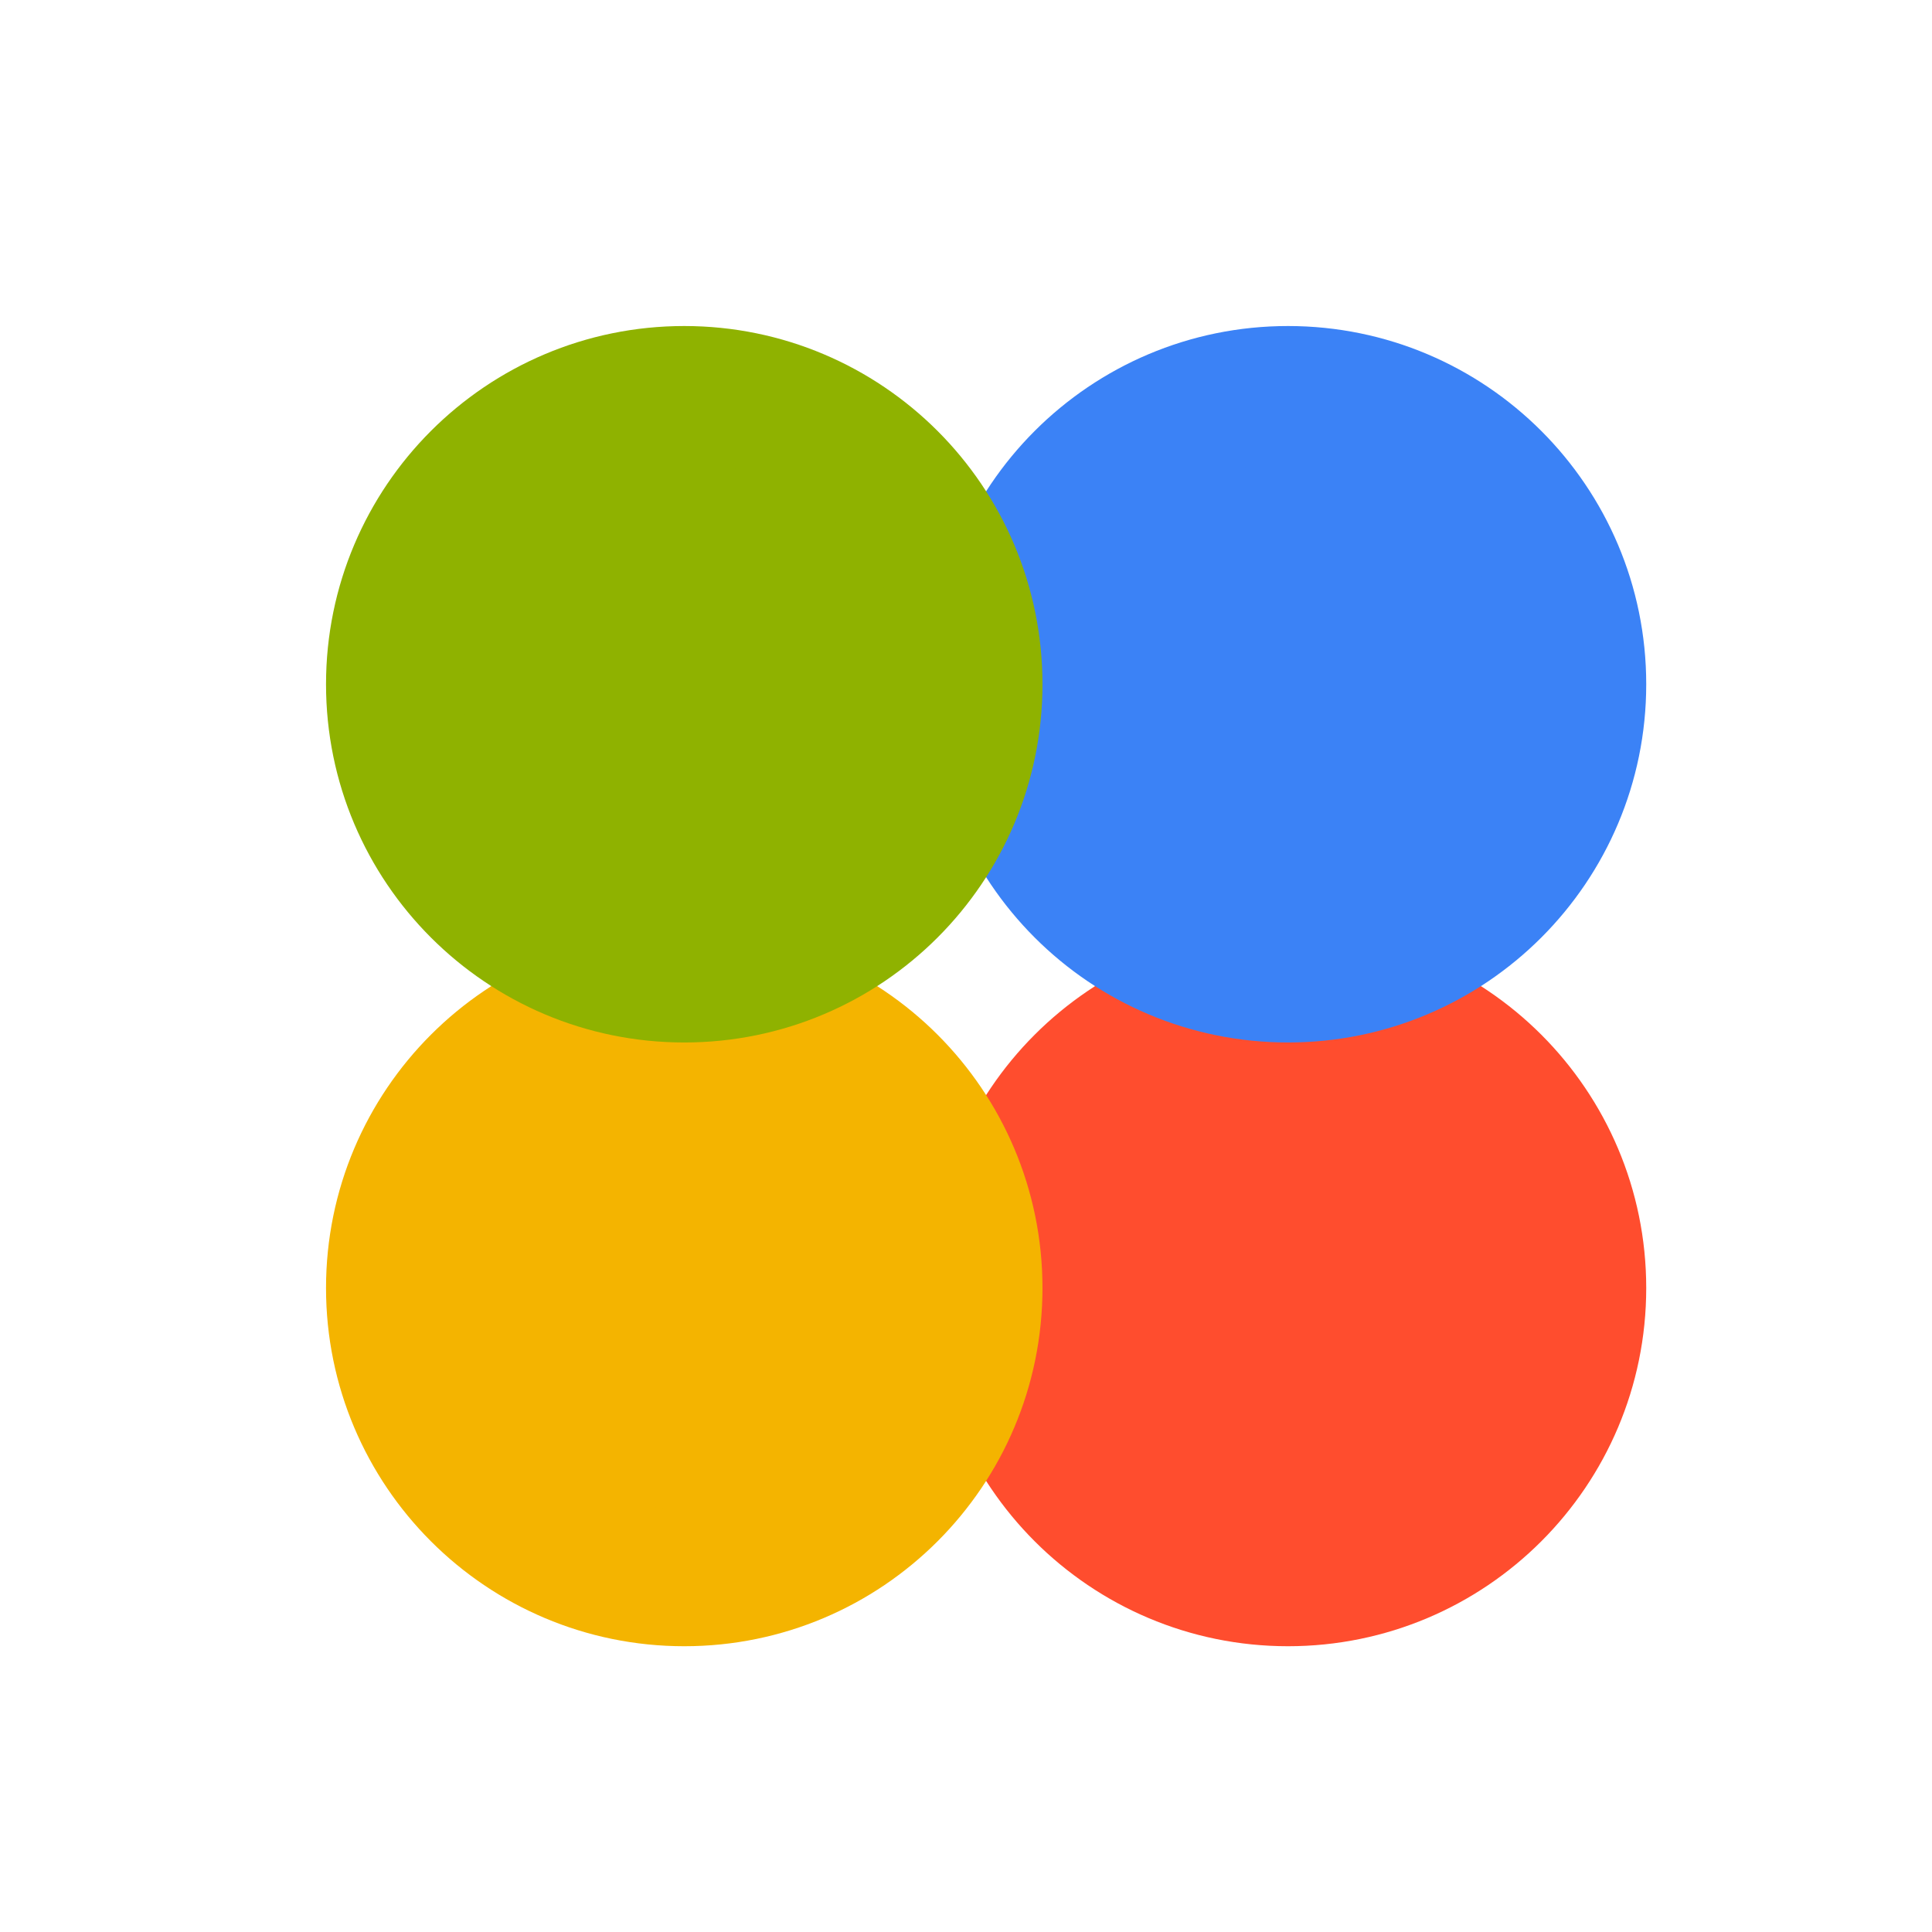
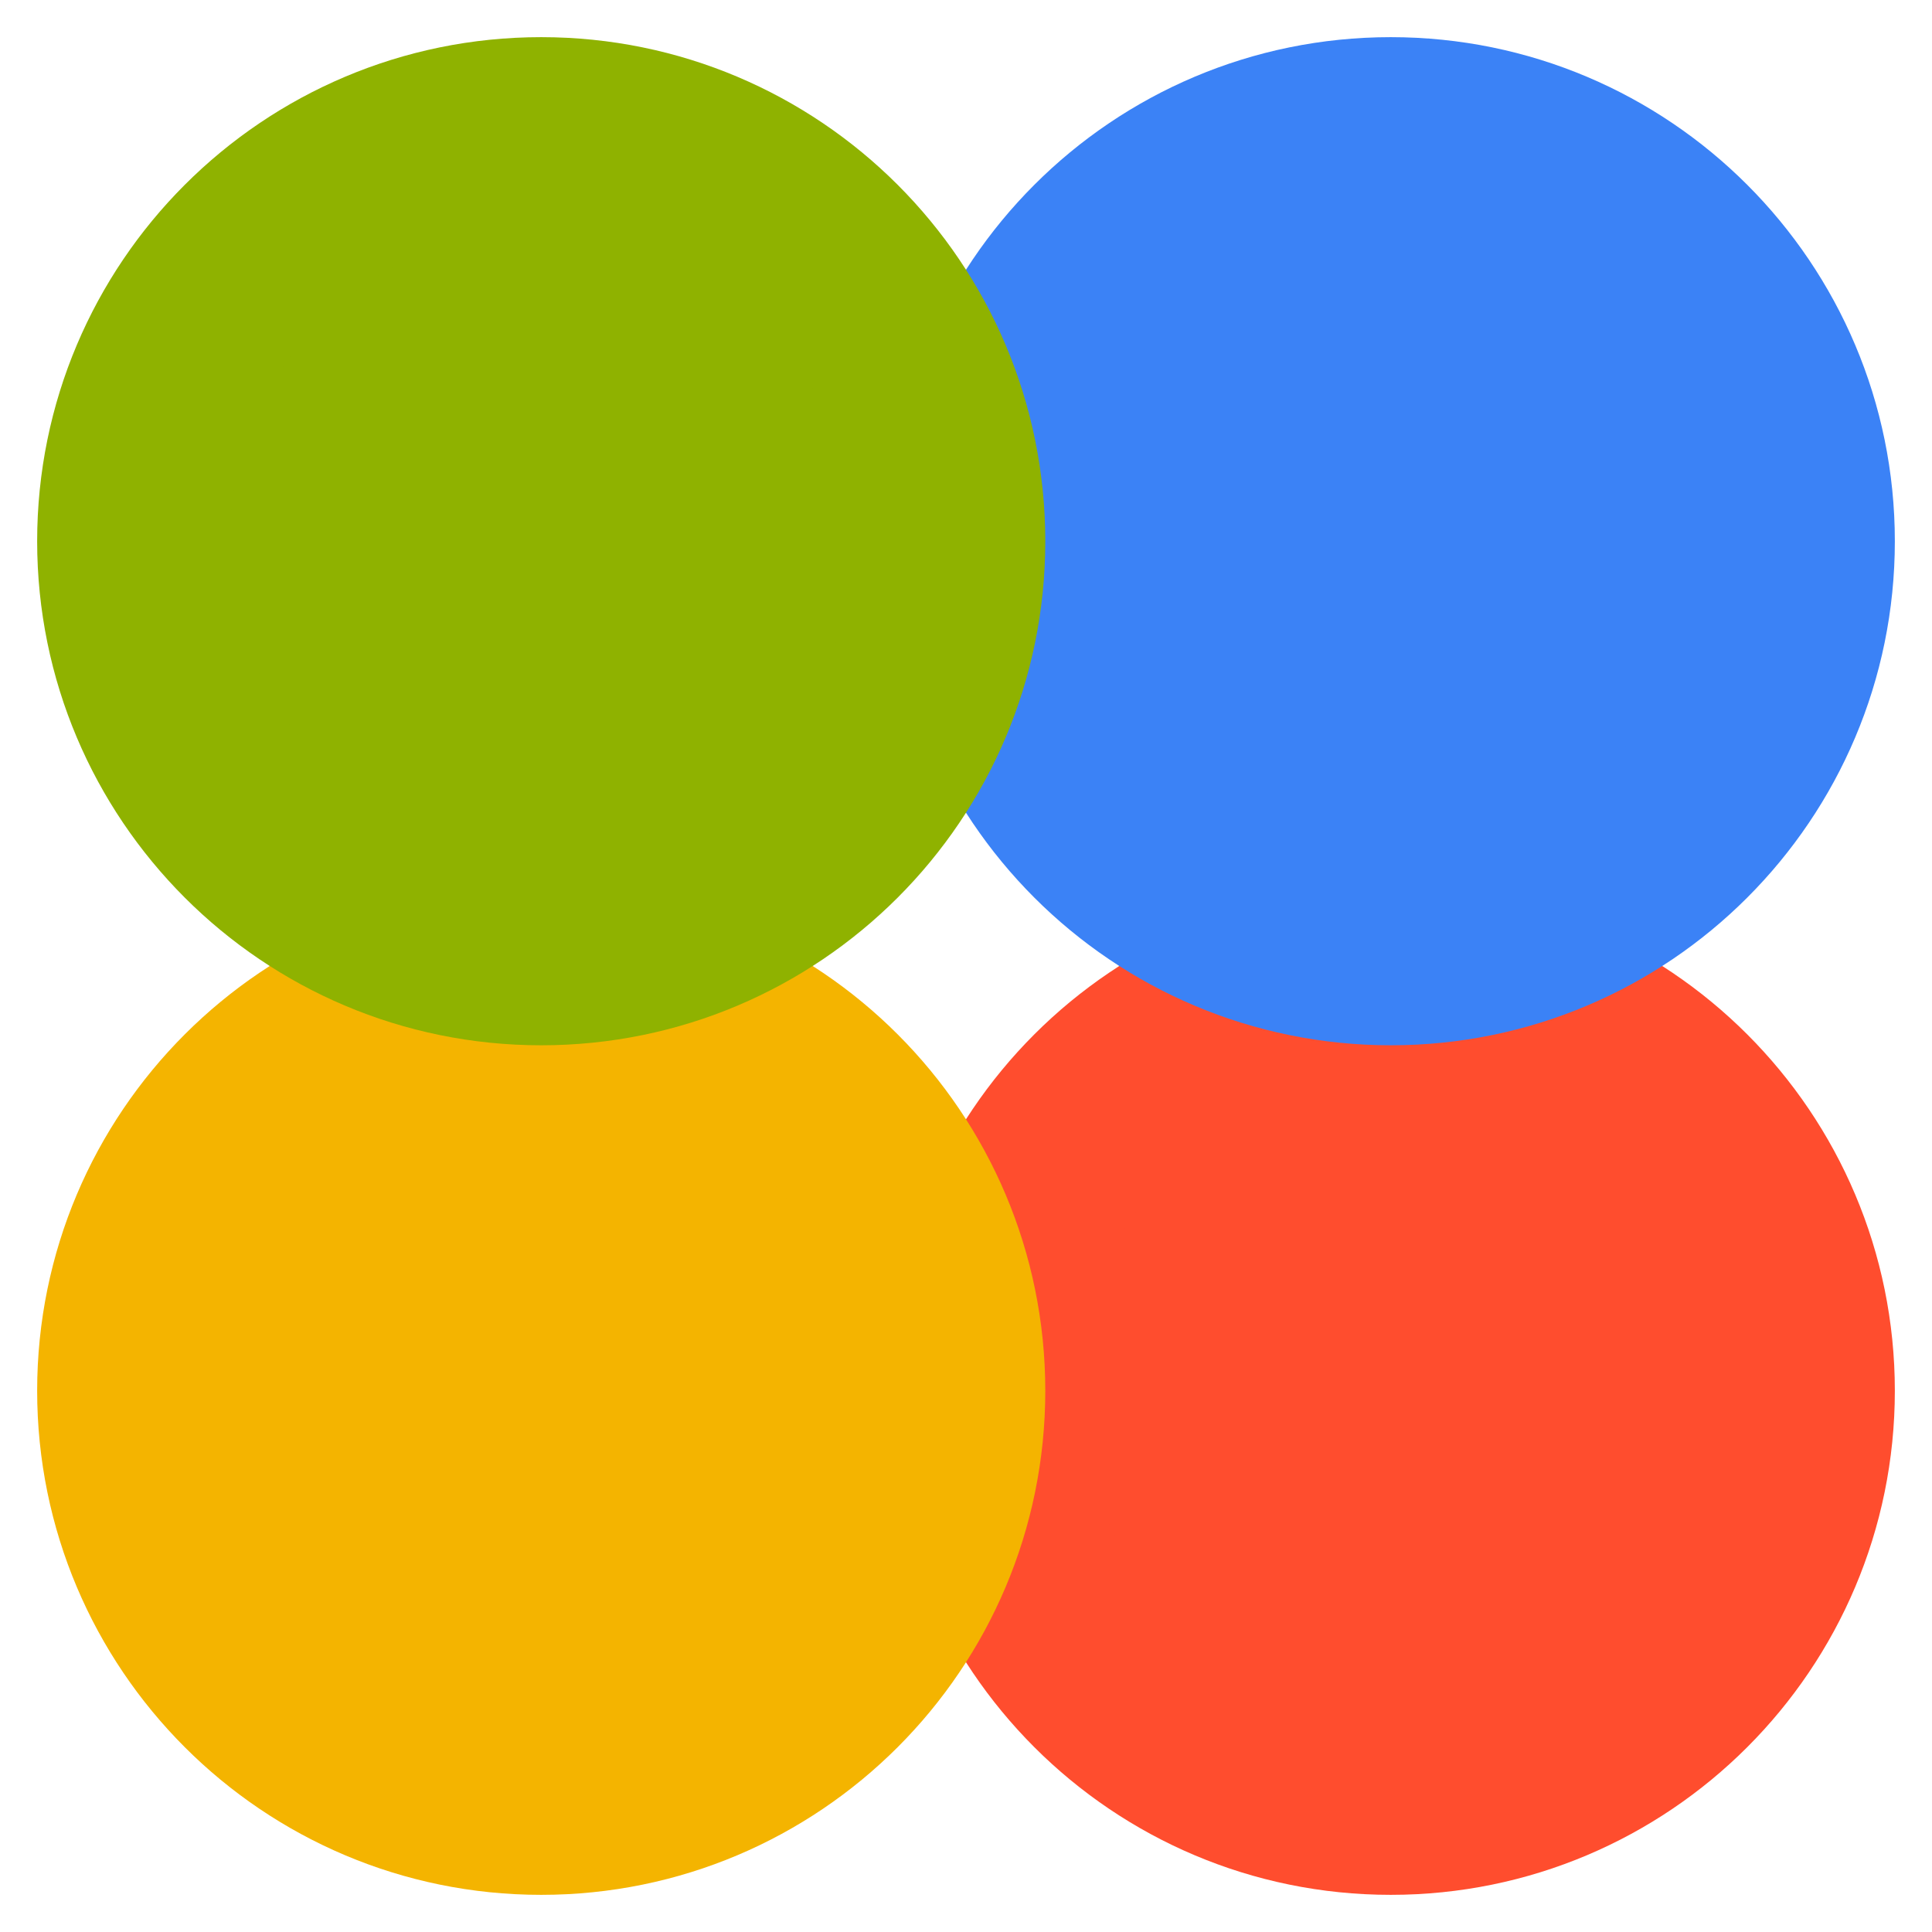
- <svg xmlns="http://www.w3.org/2000/svg" width="32" height="32" viewBox="0 0 24 24" version="1.1" id="svg4">
+ <svg xmlns="http://www.w3.org/2000/svg" width="48" height="48" viewBox="3.722 3.722 17.056 17.056" version="1.1" id="svg4">
  <defs id="defs4" />
  <circle cx="16" cy="16" r="3.6" stroke="#E9EFDF" stroke-width="1.7" fill="none" stroke-linecap="round" stroke-linejoin="round" id="circle4" style="stroke:#ff4d2e;stroke-opacity:1;fill:#ff4d2e;fill-opacity:1" />
  <circle cx="16" cy="8.5" r="3.6" stroke="#E9EFDF" stroke-width="1.7" fill="none" stroke-linecap="round" stroke-linejoin="round" id="circle2" style="fill:#3b82f6;fill-opacity:1;fill-rule:evenodd;stroke-width:1.7;stroke-dasharray:none;stroke:#3b82f6;stroke-opacity:1" />
  <circle cx="8.5" cy="16" r="3.6" stroke="#E9EFDF" stroke-width="1.7" fill="none" stroke-linecap="round" stroke-linejoin="round" id="circle3" style="stroke:#f4b400;stroke-opacity:1;fill:#f4b400;fill-opacity:1" />
  <circle cx="8.5" cy="8.5" r="3.6" stroke="#8fb200" stroke-width="1.7" fill="none" stroke-linecap="round" stroke-linejoin="round" id="circle1" style="fill:#8fb200;fill-opacity:1" />
</svg>
